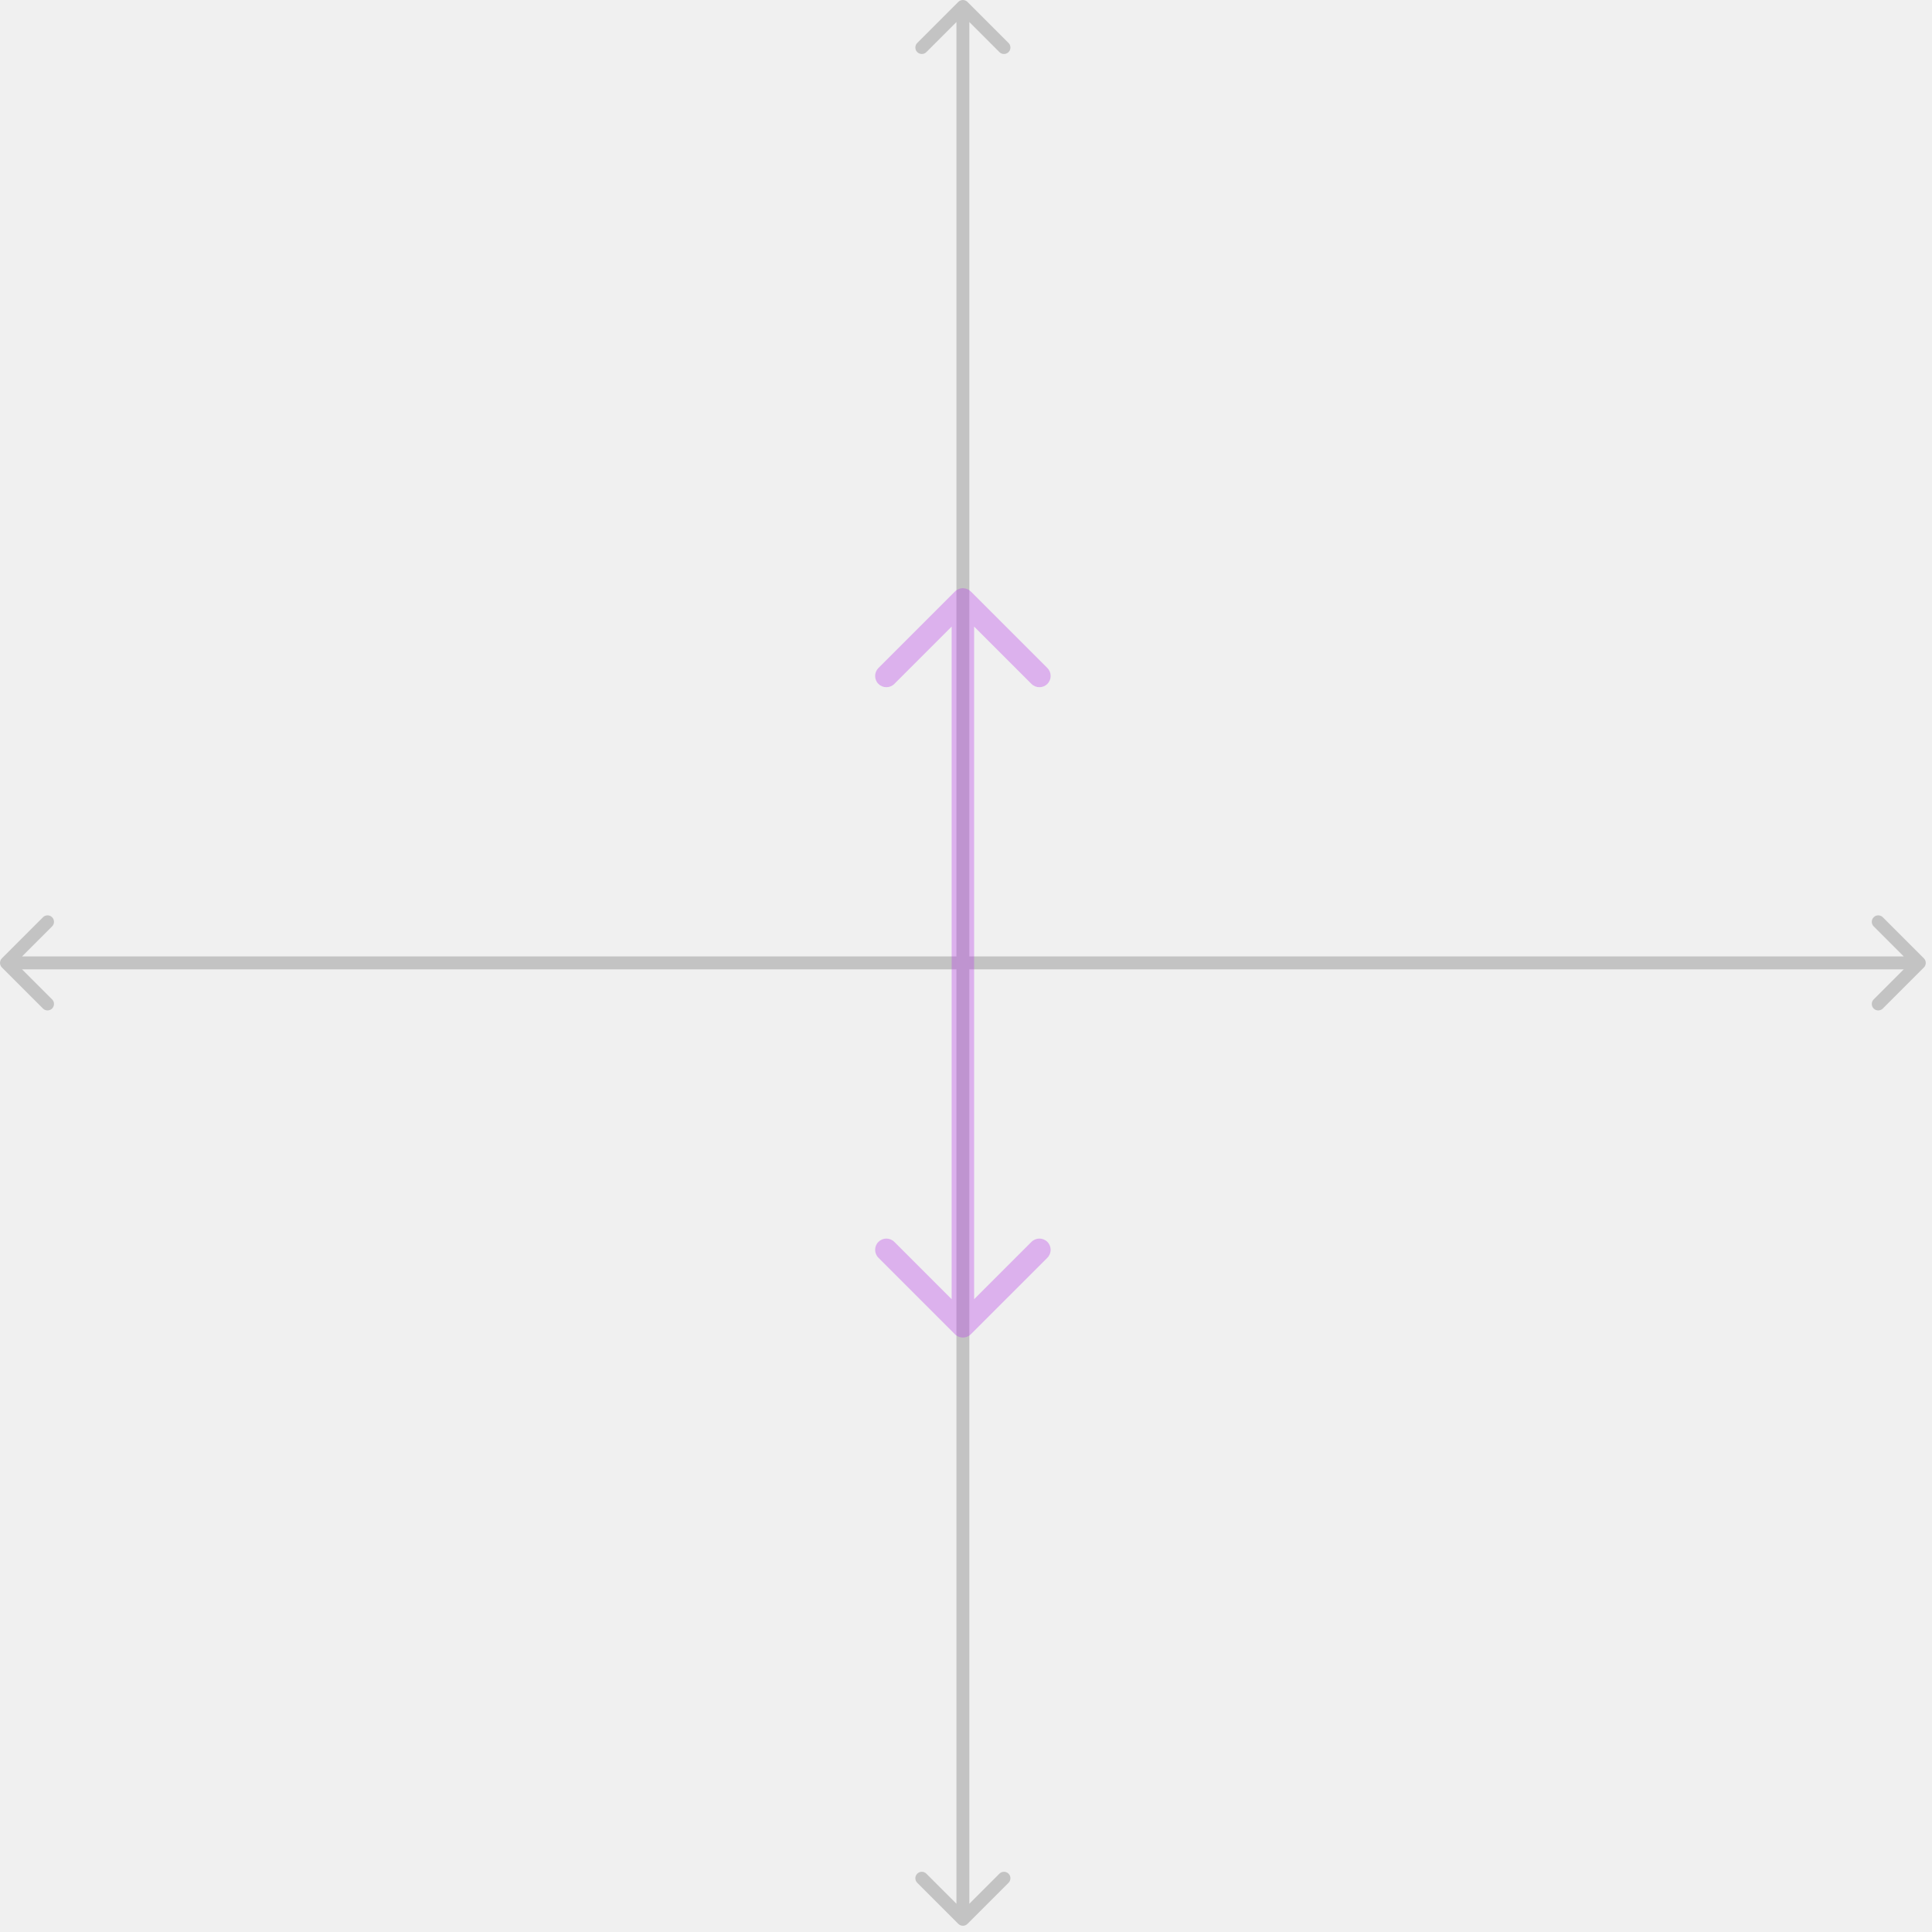
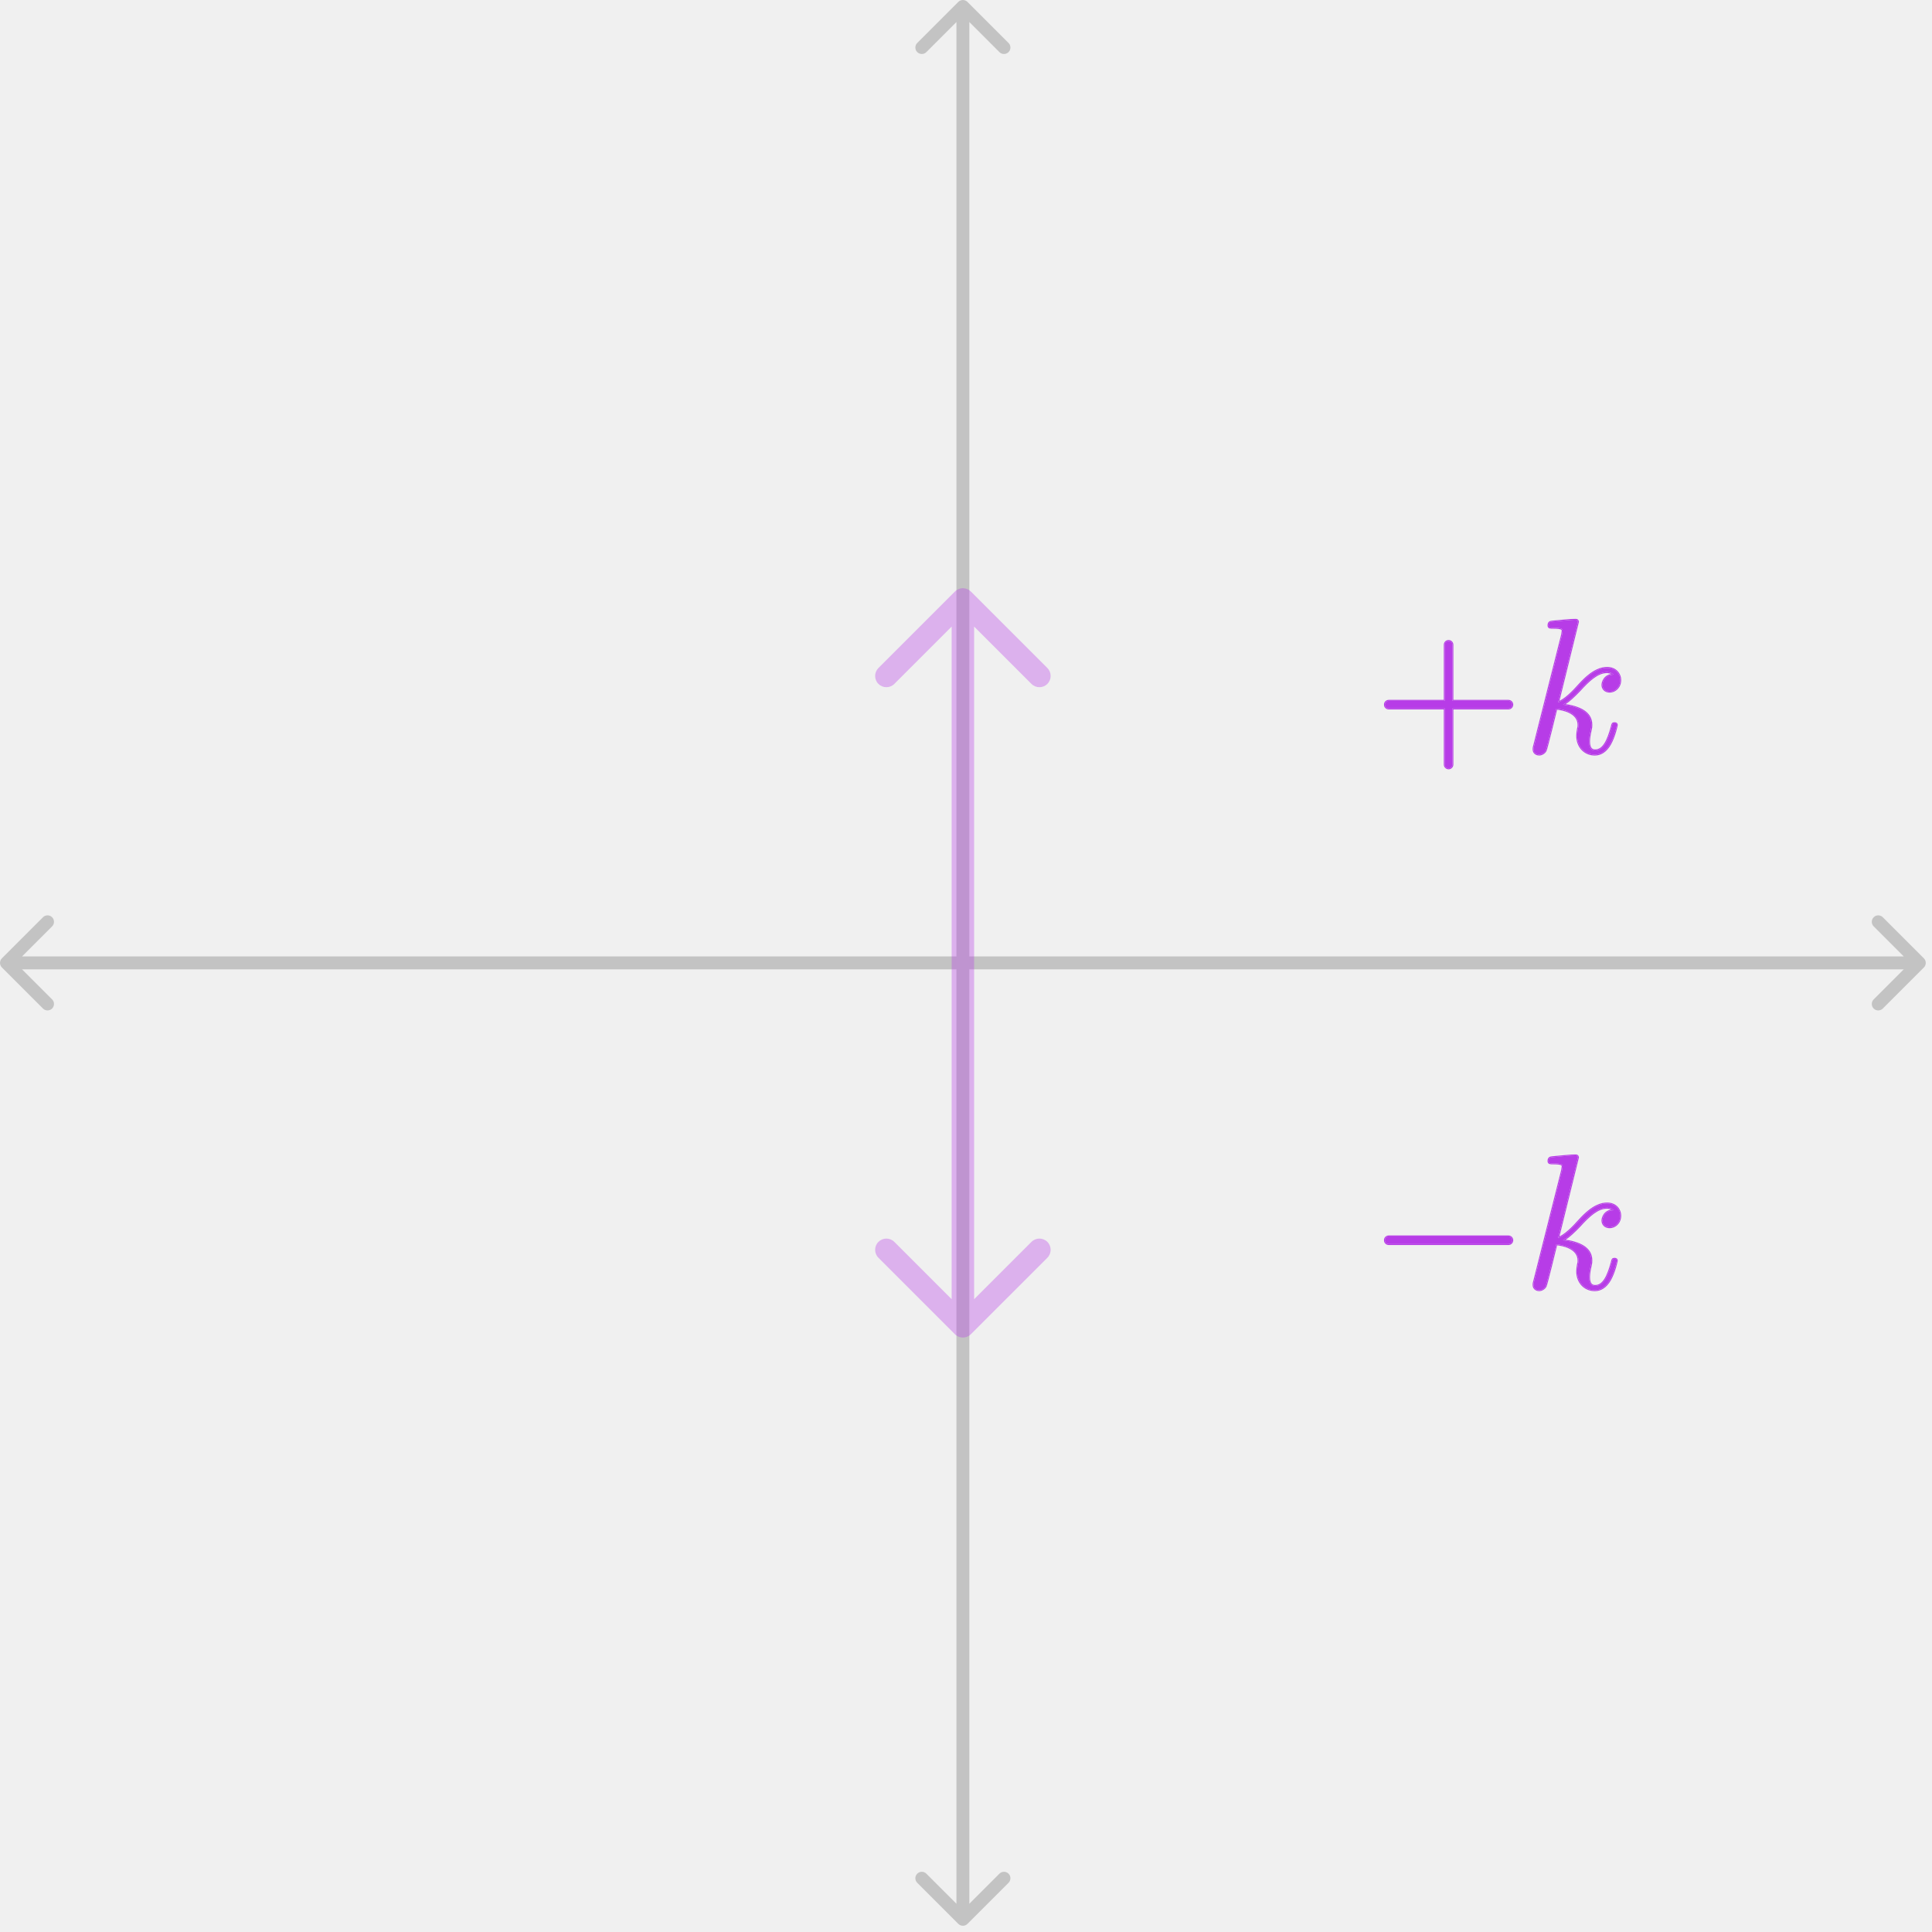
- <svg xmlns="http://www.w3.org/2000/svg" width="202" height="202" viewBox="0 0 202 202" fill="none">
+ <svg xmlns="http://www.w3.org/2000/svg" xmlns:xlink="http://www.w3.org/1999/xlink" width="202" height="202" viewBox="0 0 202 202" fill="none">
  <g opacity="0.2">
    <path d="M100.675 0.675H100V200.675H100.675H101.35V0.675H100.675ZM101.152 0.198C100.888 -0.066 100.461 -0.066 100.198 0.198L95.902 4.493C95.638 4.757 95.638 5.184 95.902 5.448C96.165 5.711 96.593 5.711 96.856 5.448L100.675 1.629L104.493 5.448C104.757 5.711 105.184 5.711 105.448 5.448C105.711 5.184 105.711 4.757 105.448 4.493L101.152 0.198ZM100.198 201.152C100.461 201.416 100.888 201.416 101.152 201.152L105.448 196.856C105.711 196.593 105.711 196.165 105.448 195.902C105.184 195.638 104.757 195.638 104.493 195.902L100.675 199.72L96.856 195.902C96.593 195.638 96.165 195.638 95.902 195.902C95.638 196.165 95.638 196.593 95.902 196.856L100.198 201.152Z" fill="#111111" />
    <path d="M200.675 100.675L200.675 100L0.675 100L0.675 100.675L0.675 101.35L200.675 101.35L200.675 100.675ZM201.152 101.152C201.416 100.888 201.416 100.461 201.152 100.198L196.856 95.902C196.593 95.638 196.165 95.638 195.902 95.902C195.638 96.165 195.638 96.593 195.902 96.856L199.72 100.675L195.902 104.493C195.638 104.757 195.638 105.184 195.902 105.448C196.165 105.711 196.593 105.711 196.856 105.448L201.152 101.152ZM0.198 100.197C-0.066 100.461 -0.066 100.888 0.198 101.152L4.493 105.448C4.757 105.711 5.184 105.711 5.448 105.448C5.711 105.184 5.711 104.757 5.448 104.493L1.629 100.675L5.448 96.856C5.711 96.593 5.711 96.165 5.448 95.902C5.184 95.638 4.757 95.638 4.493 95.902L0.198 100.197Z" fill="#111111" />
  </g>
  <path opacity="0.35" d="M99.844 61.844C100.303 61.385 101.047 61.385 101.506 61.844L109.506 69.844C109.965 70.303 109.965 71.047 109.506 71.506C109.047 71.965 108.303 71.965 107.844 71.506L101.85 65.512V135.838L107.844 129.844C108.303 129.385 109.047 129.385 109.506 129.844C109.965 130.303 109.965 131.047 109.506 131.506L101.506 139.506C101.047 139.965 100.303 139.965 99.844 139.506L91.844 131.506C91.385 131.047 91.385 130.303 91.844 129.844C92.302 129.385 93.047 129.385 93.506 129.844L99.5 135.838V65.512L93.506 71.506C93.047 71.965 92.303 71.965 91.844 71.506C91.385 71.047 91.385 70.302 91.844 69.844L99.844 61.844Z" fill="#B73CE7" />
+   <use xlink:href="#stroke0_151_83" fill="#B73CE7" />
+   <mask id="stroke1_151_83" maskUnits="userSpaceOnUse" x="144.675" y="120.675" width="25" height="15" fill="black">
+     <rect fill="white" x="144.675" y="120.675" width="25" height="15" />
+     <use xlink:href="#stroke0_151_83" />
+   </mask>
+   <path d="M158.117 129.675C158.117 129.895 157.937 130.075 157.717 130.075H145.197C144.977 130.075 144.797 129.895 144.797 129.675C144.797 129.455 144.977 129.275 145.197 129.275H157.717C157.937 129.275 158.117 129.455 158.117 129.675ZM169.403 127.095C169.403 127.875 168.823 128.315 168.303 128.315C167.763 128.315 167.543 127.935 167.543 127.615C167.543 127.375 167.723 126.595 168.683 126.535C168.643 126.495 168.643 126.475 168.603 126.455C168.443 126.335 168.423 126.335 168.183 126.295C168.143 126.275 168.123 126.275 168.003 126.275C167.023 126.275 166.103 127.135 165.143 128.195C164.683 128.675 164.043 129.315 163.423 129.675C165.123 129.895 166.383 130.475 166.383 131.775C166.383 131.975 166.383 132.055 166.303 132.395C166.223 132.715 166.143 133.175 166.143 133.515C166.143 134.235 166.403 134.455 166.783 134.455C167.663 134.455 168.123 133.435 168.523 131.975C168.583 131.695 168.603 131.615 168.803 131.615C168.863 131.615 169.043 131.615 169.043 131.815C169.043 131.815 168.823 132.955 168.323 133.835C167.883 134.575 167.343 134.895 166.743 134.895C165.703 134.895 164.903 134.095 164.903 132.915C164.903 132.695 164.943 132.455 164.983 132.215C165.043 132.015 165.043 131.935 165.043 131.795C165.043 130.475 163.403 130.155 162.723 130.095C162.603 130.595 161.703 134.295 161.603 134.475C161.483 134.715 161.183 134.895 160.923 134.895C160.743 134.895 160.343 134.795 160.343 134.335C160.343 134.215 160.343 134.175 160.423 133.895L163.323 122.375L163.383 121.975C163.383 121.775 163.343 121.635 162.383 121.635C162.083 121.635 161.903 121.635 161.903 121.395C161.903 121.035 162.123 121.015 162.283 120.995C162.803 120.955 164.263 120.795 164.723 120.795C164.983 120.795 164.983 121.015 164.983 121.015L162.903 129.455C163.663 129.155 164.443 128.355 165.123 127.595C166.563 125.995 167.483 125.835 168.043 125.835C168.943 125.835 169.403 126.495 169.403 127.095Z" stroke-width="0.2" stroke="#B73CE7" mask="url(#stroke1_151_83)" />
+   <use xlink:href="#stroke2_151_83" fill="#B73CE7" />
+   <mask id="stroke3_151_83" maskUnits="userSpaceOnUse" x="144.675" y="64.675" width="25" height="16" fill="black">
+     <rect fill="white" x="144.675" y="64.675" width="25" height="16" />
+     <use xlink:href="#stroke2_151_83" />
+   </mask>
+   <path d="M158.117 73.675C158.117 73.895 157.937 74.075 157.717 74.075H151.857V79.935C151.857 80.155 151.677 80.335 151.457 80.335C151.237 80.335 151.057 80.155 151.057 79.935V74.075H145.197C144.977 74.075 144.797 73.895 144.797 73.675C144.797 73.455 144.977 73.275 145.197 73.275H151.057V67.415C151.057 67.195 151.237 67.015 151.457 67.015C151.677 67.015 151.857 67.195 151.857 67.415V73.275H157.717C157.937 73.275 158.117 73.455 158.117 73.675ZM169.403 71.095C169.403 71.875 168.823 72.315 168.303 72.315C167.763 72.315 167.543 71.935 167.543 71.615C167.543 71.375 167.723 70.595 168.683 70.535C168.643 70.495 168.643 70.475 168.603 70.455C168.443 70.335 168.423 70.335 168.183 70.295C168.143 70.275 168.123 70.275 168.003 70.275C167.023 70.275 166.103 71.135 165.143 72.195C164.683 72.675 164.043 73.315 163.423 73.675C165.123 73.895 166.383 74.475 166.383 75.775C166.383 75.975 166.383 76.055 166.303 76.395C166.223 76.715 166.143 77.175 166.143 77.515C166.143 78.235 166.403 78.455 166.783 78.455C167.663 78.455 168.123 77.435 168.523 75.975C168.583 75.695 168.603 75.615 168.803 75.615C168.863 75.615 169.043 75.615 169.043 75.815C169.043 75.815 168.823 76.955 168.323 77.835C167.883 78.575 167.343 78.895 166.743 78.895C165.703 78.895 164.903 78.095 164.903 76.915C164.903 76.695 164.943 76.455 164.983 76.215C165.043 76.015 165.043 75.935 165.043 75.795C165.043 74.475 163.403 74.155 162.723 74.095C162.603 74.595 161.703 78.295 161.603 78.475C161.483 78.715 161.183 78.895 160.923 78.895C160.743 78.895 160.343 78.795 160.343 78.335C160.343 78.215 160.343 78.175 160.423 77.895L163.323 66.375L163.383 65.975C163.383 65.775 163.343 65.635 162.383 65.635C162.083 65.635 161.903 65.635 161.903 65.395C161.903 65.035 162.123 65.015 162.283 64.995C162.803 64.955 164.263 64.795 164.723 64.795C164.983 64.795 164.983 65.015 164.983 65.015L162.903 73.455C163.663 73.155 164.443 72.355 165.123 71.595C166.563 69.995 167.483 69.835 168.043 69.835C168.943 69.835 169.403 70.495 169.403 71.095Z" stroke-width="0.2" stroke="#B73CE7" mask="url(#stroke3_151_83)" />
+   <defs>
+     <path id="stroke0_151_83" d="M158.117 129.675C158.117 129.895 157.937 130.075 157.717 130.075H145.197C144.977 130.075 144.797 129.895 144.797 129.675C144.797 129.455 144.977 129.275 145.197 129.275H157.717C157.937 129.275 158.117 129.455 158.117 129.675ZM169.403 127.095C169.403 127.875 168.823 128.315 168.303 128.315C167.763 128.315 167.543 127.935 167.543 127.615C167.543 127.375 167.723 126.595 168.683 126.535C168.643 126.495 168.643 126.475 168.603 126.455C168.443 126.335 168.423 126.335 168.183 126.295C168.143 126.275 168.123 126.275 168.003 126.275C167.023 126.275 166.103 127.135 165.143 128.195C164.683 128.675 164.043 129.315 163.423 129.675C165.123 129.895 166.383 130.475 166.383 131.775C166.383 131.975 166.383 132.055 166.303 132.395C166.223 132.715 166.143 133.175 166.143 133.515C166.143 134.235 166.403 134.455 166.783 134.455C167.663 134.455 168.123 133.435 168.523 131.975C168.583 131.695 168.603 131.615 168.803 131.615C168.863 131.615 169.043 131.615 169.043 131.815C169.043 131.815 168.823 132.955 168.323 133.835C167.883 134.575 167.343 134.895 166.743 134.895C165.703 134.895 164.903 134.095 164.903 132.915C164.903 132.695 164.943 132.455 164.983 132.215C165.043 132.015 165.043 131.935 165.043 131.795C165.043 130.475 163.403 130.155 162.723 130.095C162.603 130.595 161.703 134.295 161.603 134.475C161.483 134.715 161.183 134.895 160.923 134.895C160.743 134.895 160.343 134.795 160.343 134.335C160.343 134.215 160.343 134.175 160.423 133.895L163.323 122.375L163.383 121.975C163.383 121.775 163.343 121.635 162.383 121.635C162.083 121.635 161.903 121.635 161.903 121.395C161.903 121.035 162.123 121.015 162.283 120.995C162.803 120.955 164.263 120.795 164.723 120.795C164.983 120.795 164.983 121.015 164.983 121.015L162.903 129.455C163.663 129.155 164.443 128.355 165.123 127.595C166.563 125.995 167.483 125.835 168.043 125.835C168.943 125.835 169.403 126.495 169.403 127.095Z" />
+     <path id="stroke2_151_83" d="M158.117 73.675C158.117 73.895 157.937 74.075 157.717 74.075H151.857V79.935C151.857 80.155 151.677 80.335 151.457 80.335C151.237 80.335 151.057 80.155 151.057 79.935V74.075H145.197C144.977 74.075 144.797 73.895 144.797 73.675C144.797 73.455 144.977 73.275 145.197 73.275H151.057V67.415C151.057 67.195 151.237 67.015 151.457 67.015C151.677 67.015 151.857 67.195 151.857 67.415V73.275H157.717C157.937 73.275 158.117 73.455 158.117 73.675ZM169.403 71.095C169.403 71.875 168.823 72.315 168.303 72.315C167.763 72.315 167.543 71.935 167.543 71.615C167.543 71.375 167.723 70.595 168.683 70.535C168.643 70.495 168.643 70.475 168.603 70.455C168.443 70.335 168.423 70.335 168.183 70.295C168.143 70.275 168.123 70.275 168.003 70.275C167.023 70.275 166.103 71.135 165.143 72.195C164.683 72.675 164.043 73.315 163.423 73.675C165.123 73.895 166.383 74.475 166.383 75.775C166.383 75.975 166.383 76.055 166.303 76.395C166.223 76.715 166.143 77.175 166.143 77.515C166.143 78.235 166.403 78.455 166.783 78.455C167.663 78.455 168.123 77.435 168.523 75.975C168.583 75.695 168.603 75.615 168.803 75.615C168.863 75.615 169.043 75.615 169.043 75.815C169.043 75.815 168.823 76.955 168.323 77.835C167.883 78.575 167.343 78.895 166.743 78.895C165.703 78.895 164.903 78.095 164.903 76.915C164.903 76.695 164.943 76.455 164.983 76.215C165.043 76.015 165.043 75.935 165.043 75.795C165.043 74.475 163.403 74.155 162.723 74.095C162.603 74.595 161.703 78.295 161.603 78.475C161.483 78.715 161.183 78.895 160.923 78.895C160.743 78.895 160.343 78.795 160.343 78.335C160.343 78.215 160.343 78.175 160.423 77.895L163.323 66.375L163.383 65.975C163.383 65.775 163.343 65.635 162.383 65.635C162.083 65.635 161.903 65.635 161.903 65.395C161.903 65.035 162.123 65.015 162.283 64.995C162.803 64.955 164.263 64.795 164.723 64.795C164.983 64.795 164.983 65.015 164.983 65.015L162.903 73.455C163.663 73.155 164.443 72.355 165.123 71.595C166.563 69.995 167.483 69.835 168.043 69.835C168.943 69.835 169.403 70.495 169.403 71.095Z" />
+   </defs>
</svg>
